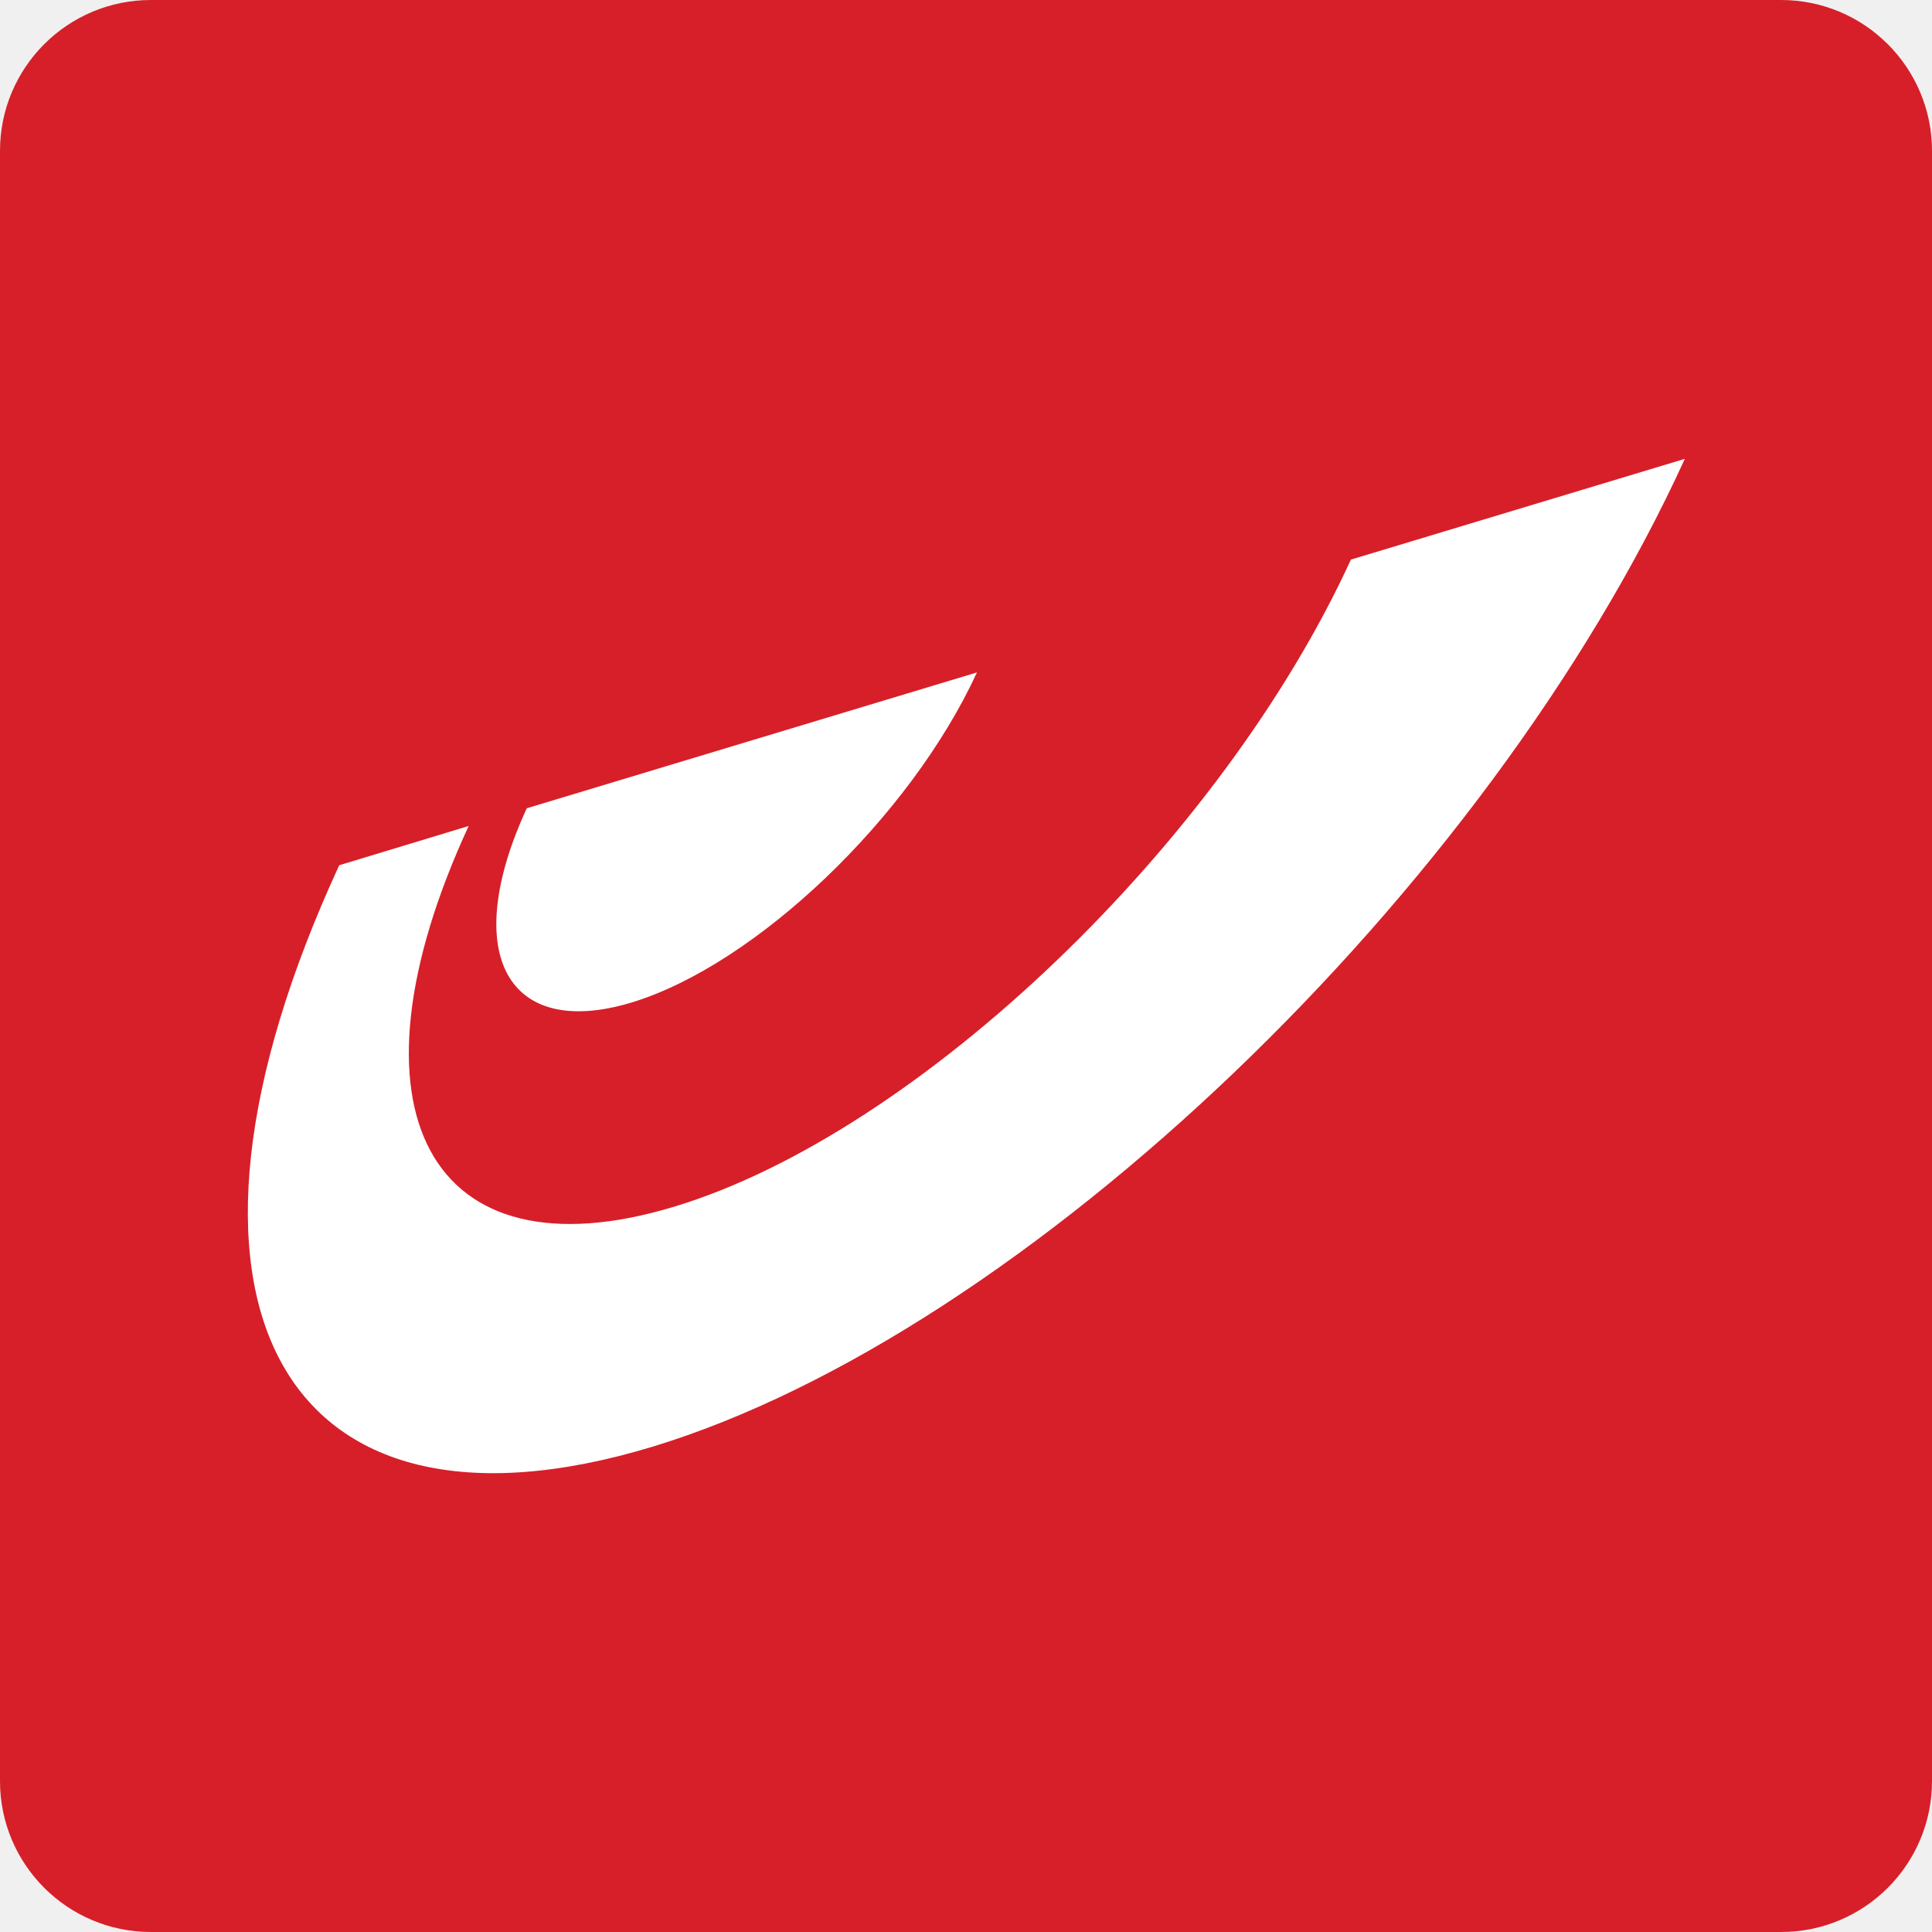
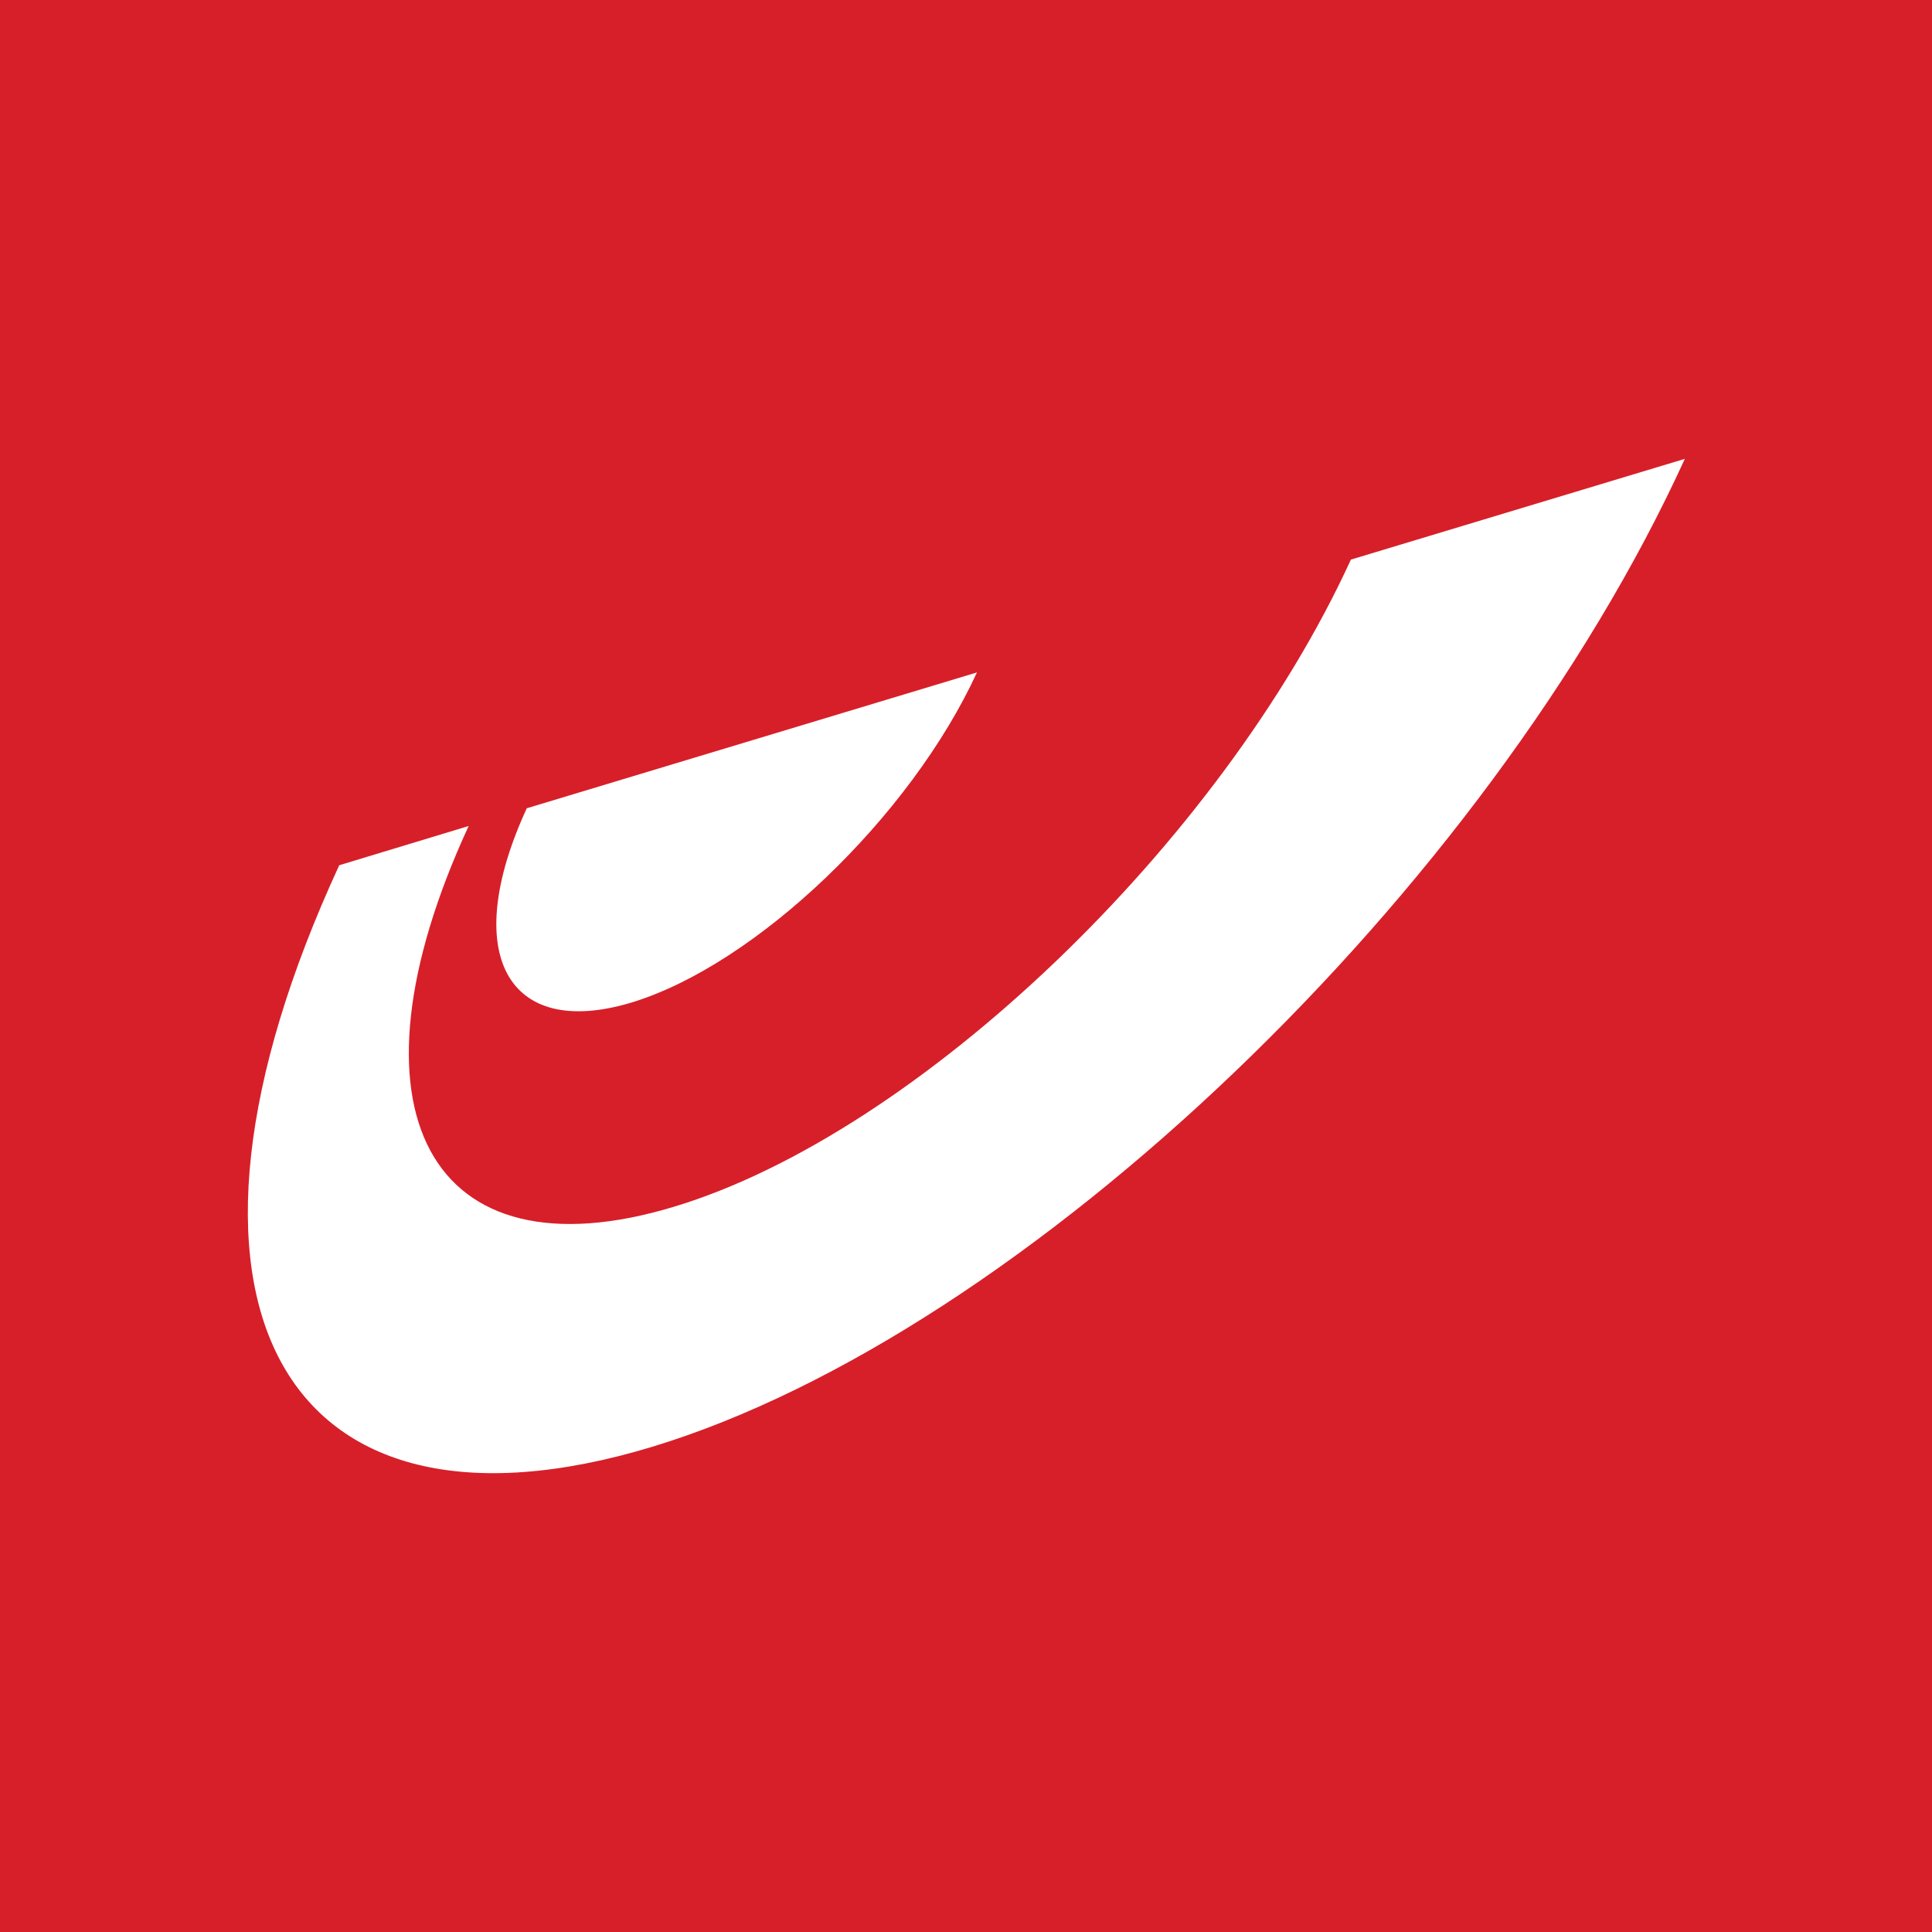
<svg xmlns="http://www.w3.org/2000/svg" enable-background="new 0 0 512 512" height="512" viewBox="0 0 512 512" width="512">
  <linearGradient id="a" gradientUnits="userSpaceOnUse" x1="0" x2="512" y1="256" y2="256">
    <stop offset=".746" stop-color="#d71f29" />
    <stop offset="1" stop-color="#d71f29" />
  </linearGradient>
-   <path d="m512 472c0 22.1-17.9 40-40 40h-432c-22.1 0-40-17.9-40-40v-432c0-22.1 17.9-40 40-40h432c22.1 0 40 17.9 40 40z" fill="url(#a)" />
+   <rect width="512" height="512" fill="url(#a)" />
  <g fill="#fff">
    <path d="m358 148.3c-34.4 75.1-114.7 152-179.4 171.5-64.8 19.6-89.2-25.6-54.4-100.9l-34.3 10.4c-53.1 115-16 184.1 83 154.1 98.7-30 221.3-147.3 273.6-261.8z" />
    <path d="m139.6 214.2c-17.7 38.4-5.3 61.4 27.7 51.5 33-10 74-49.2 91.6-87.5z" />
  </g>
</svg>
